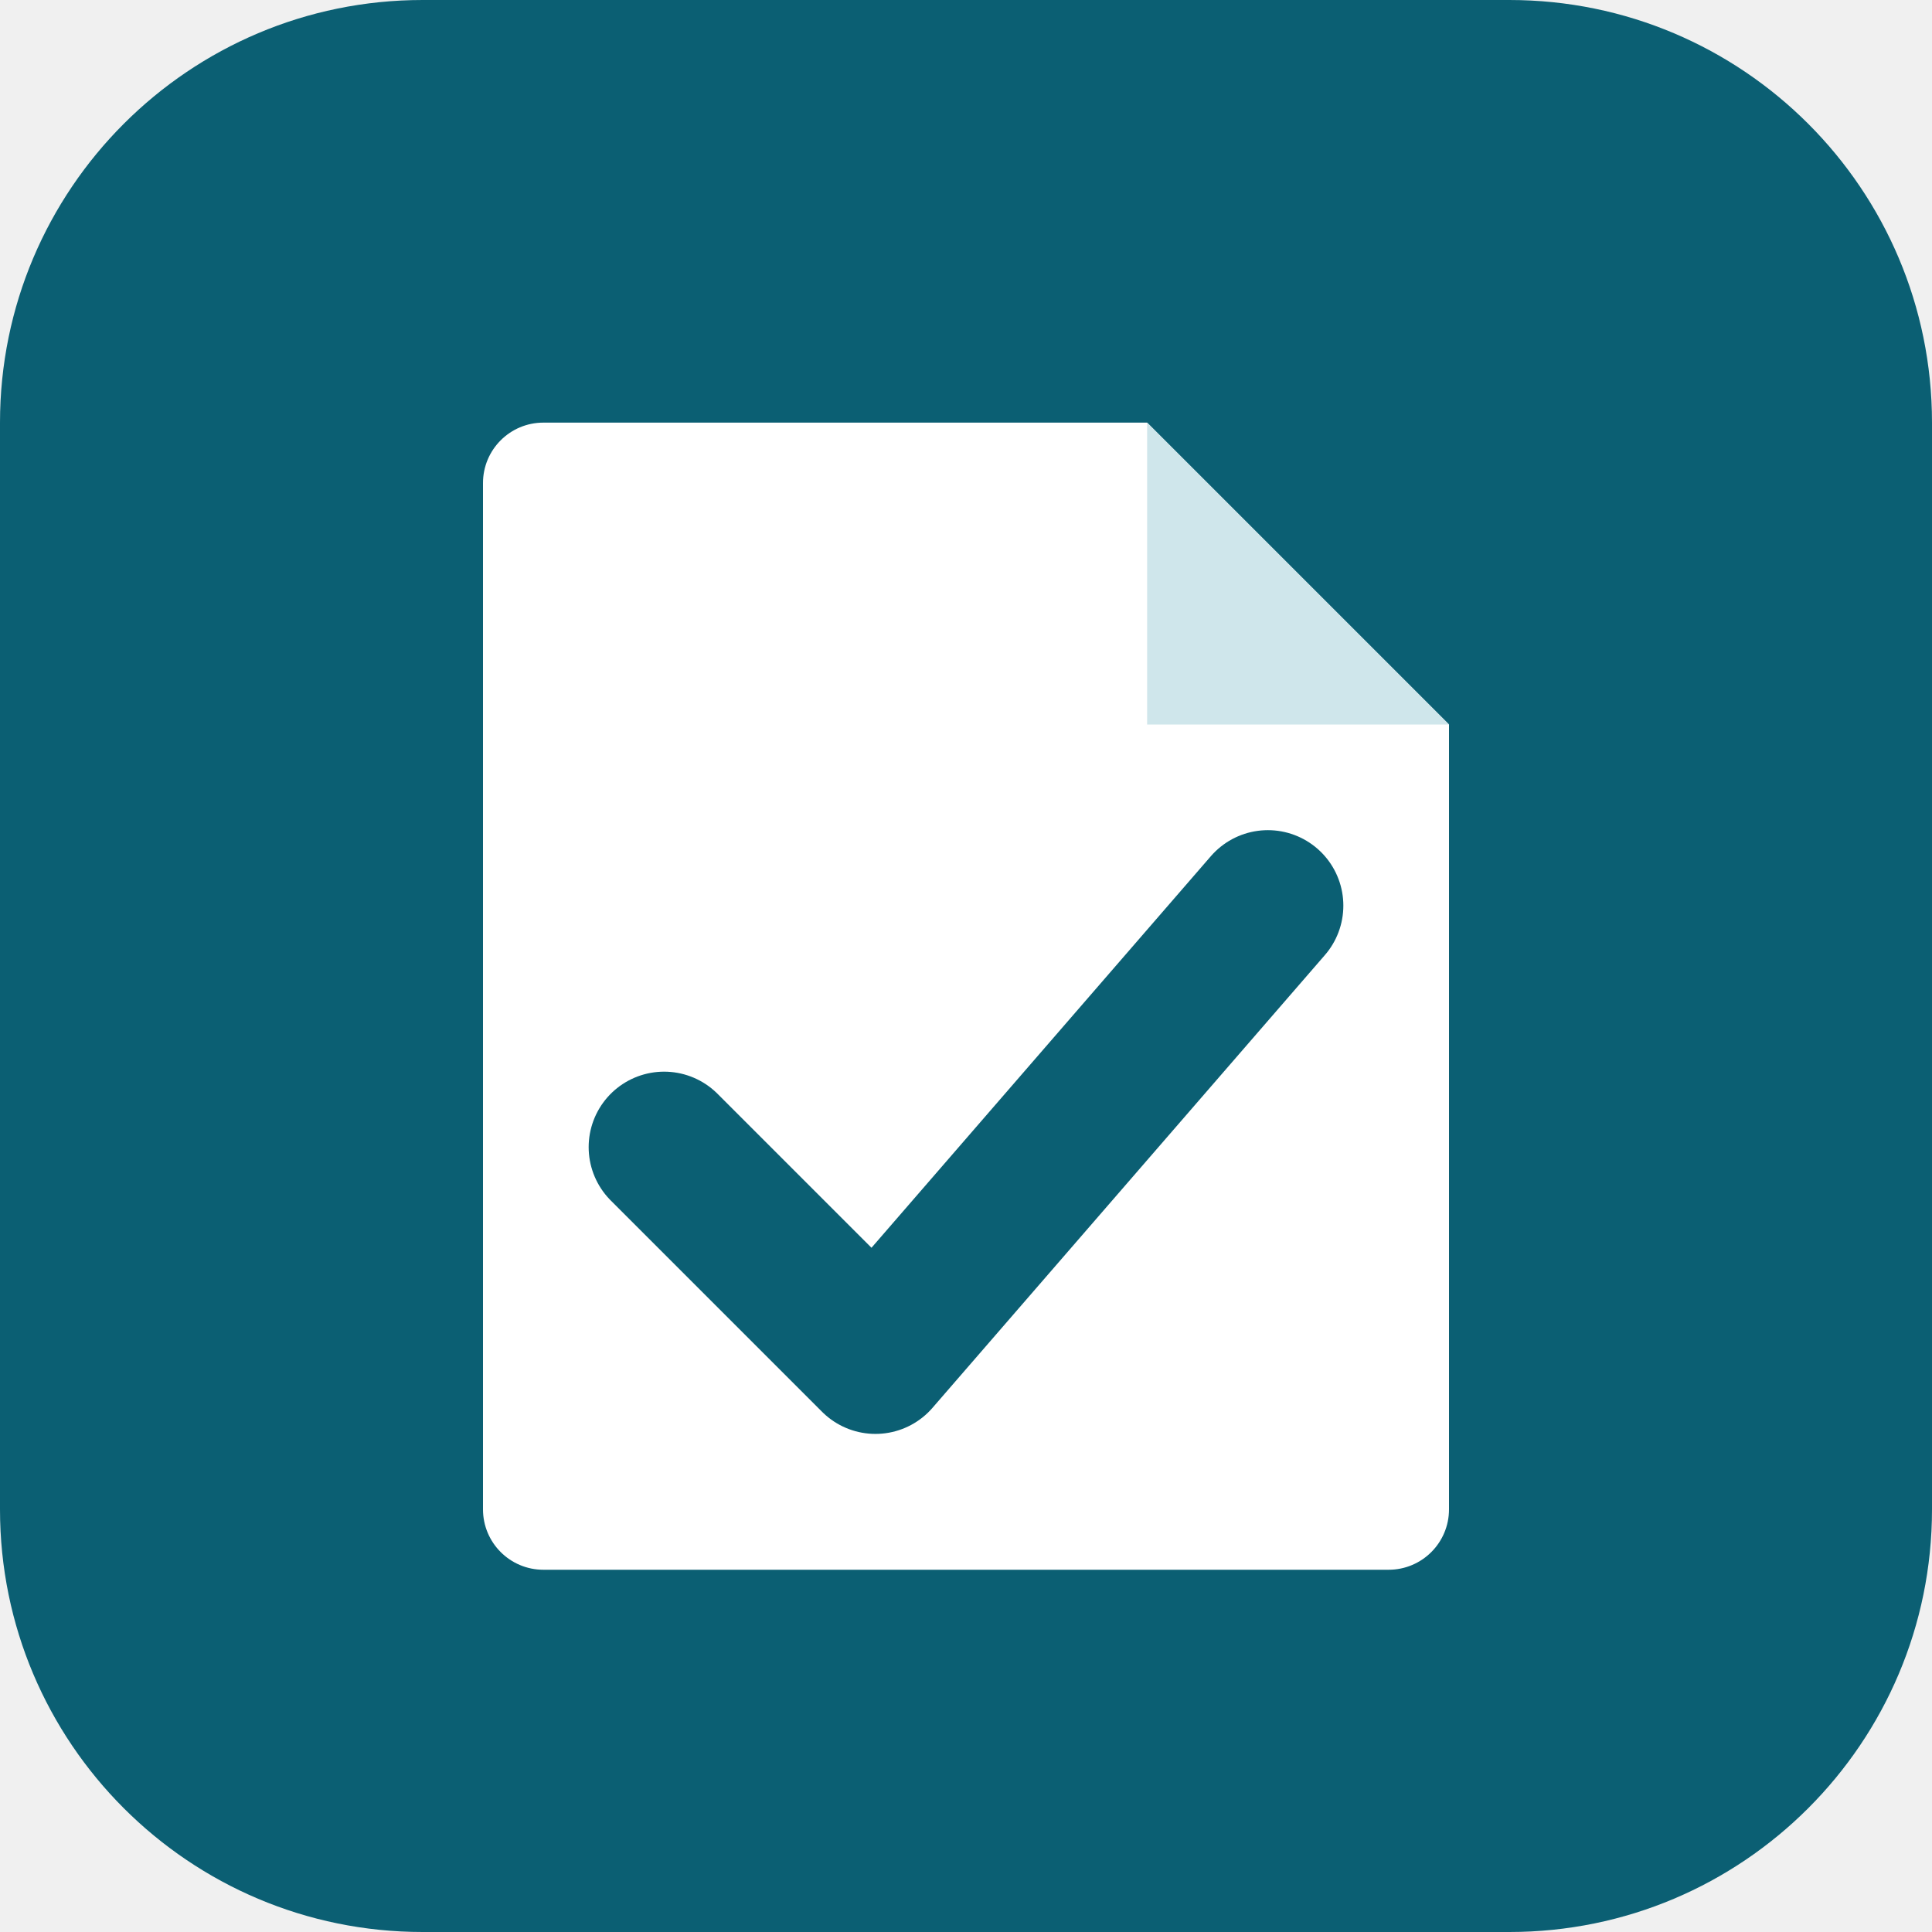
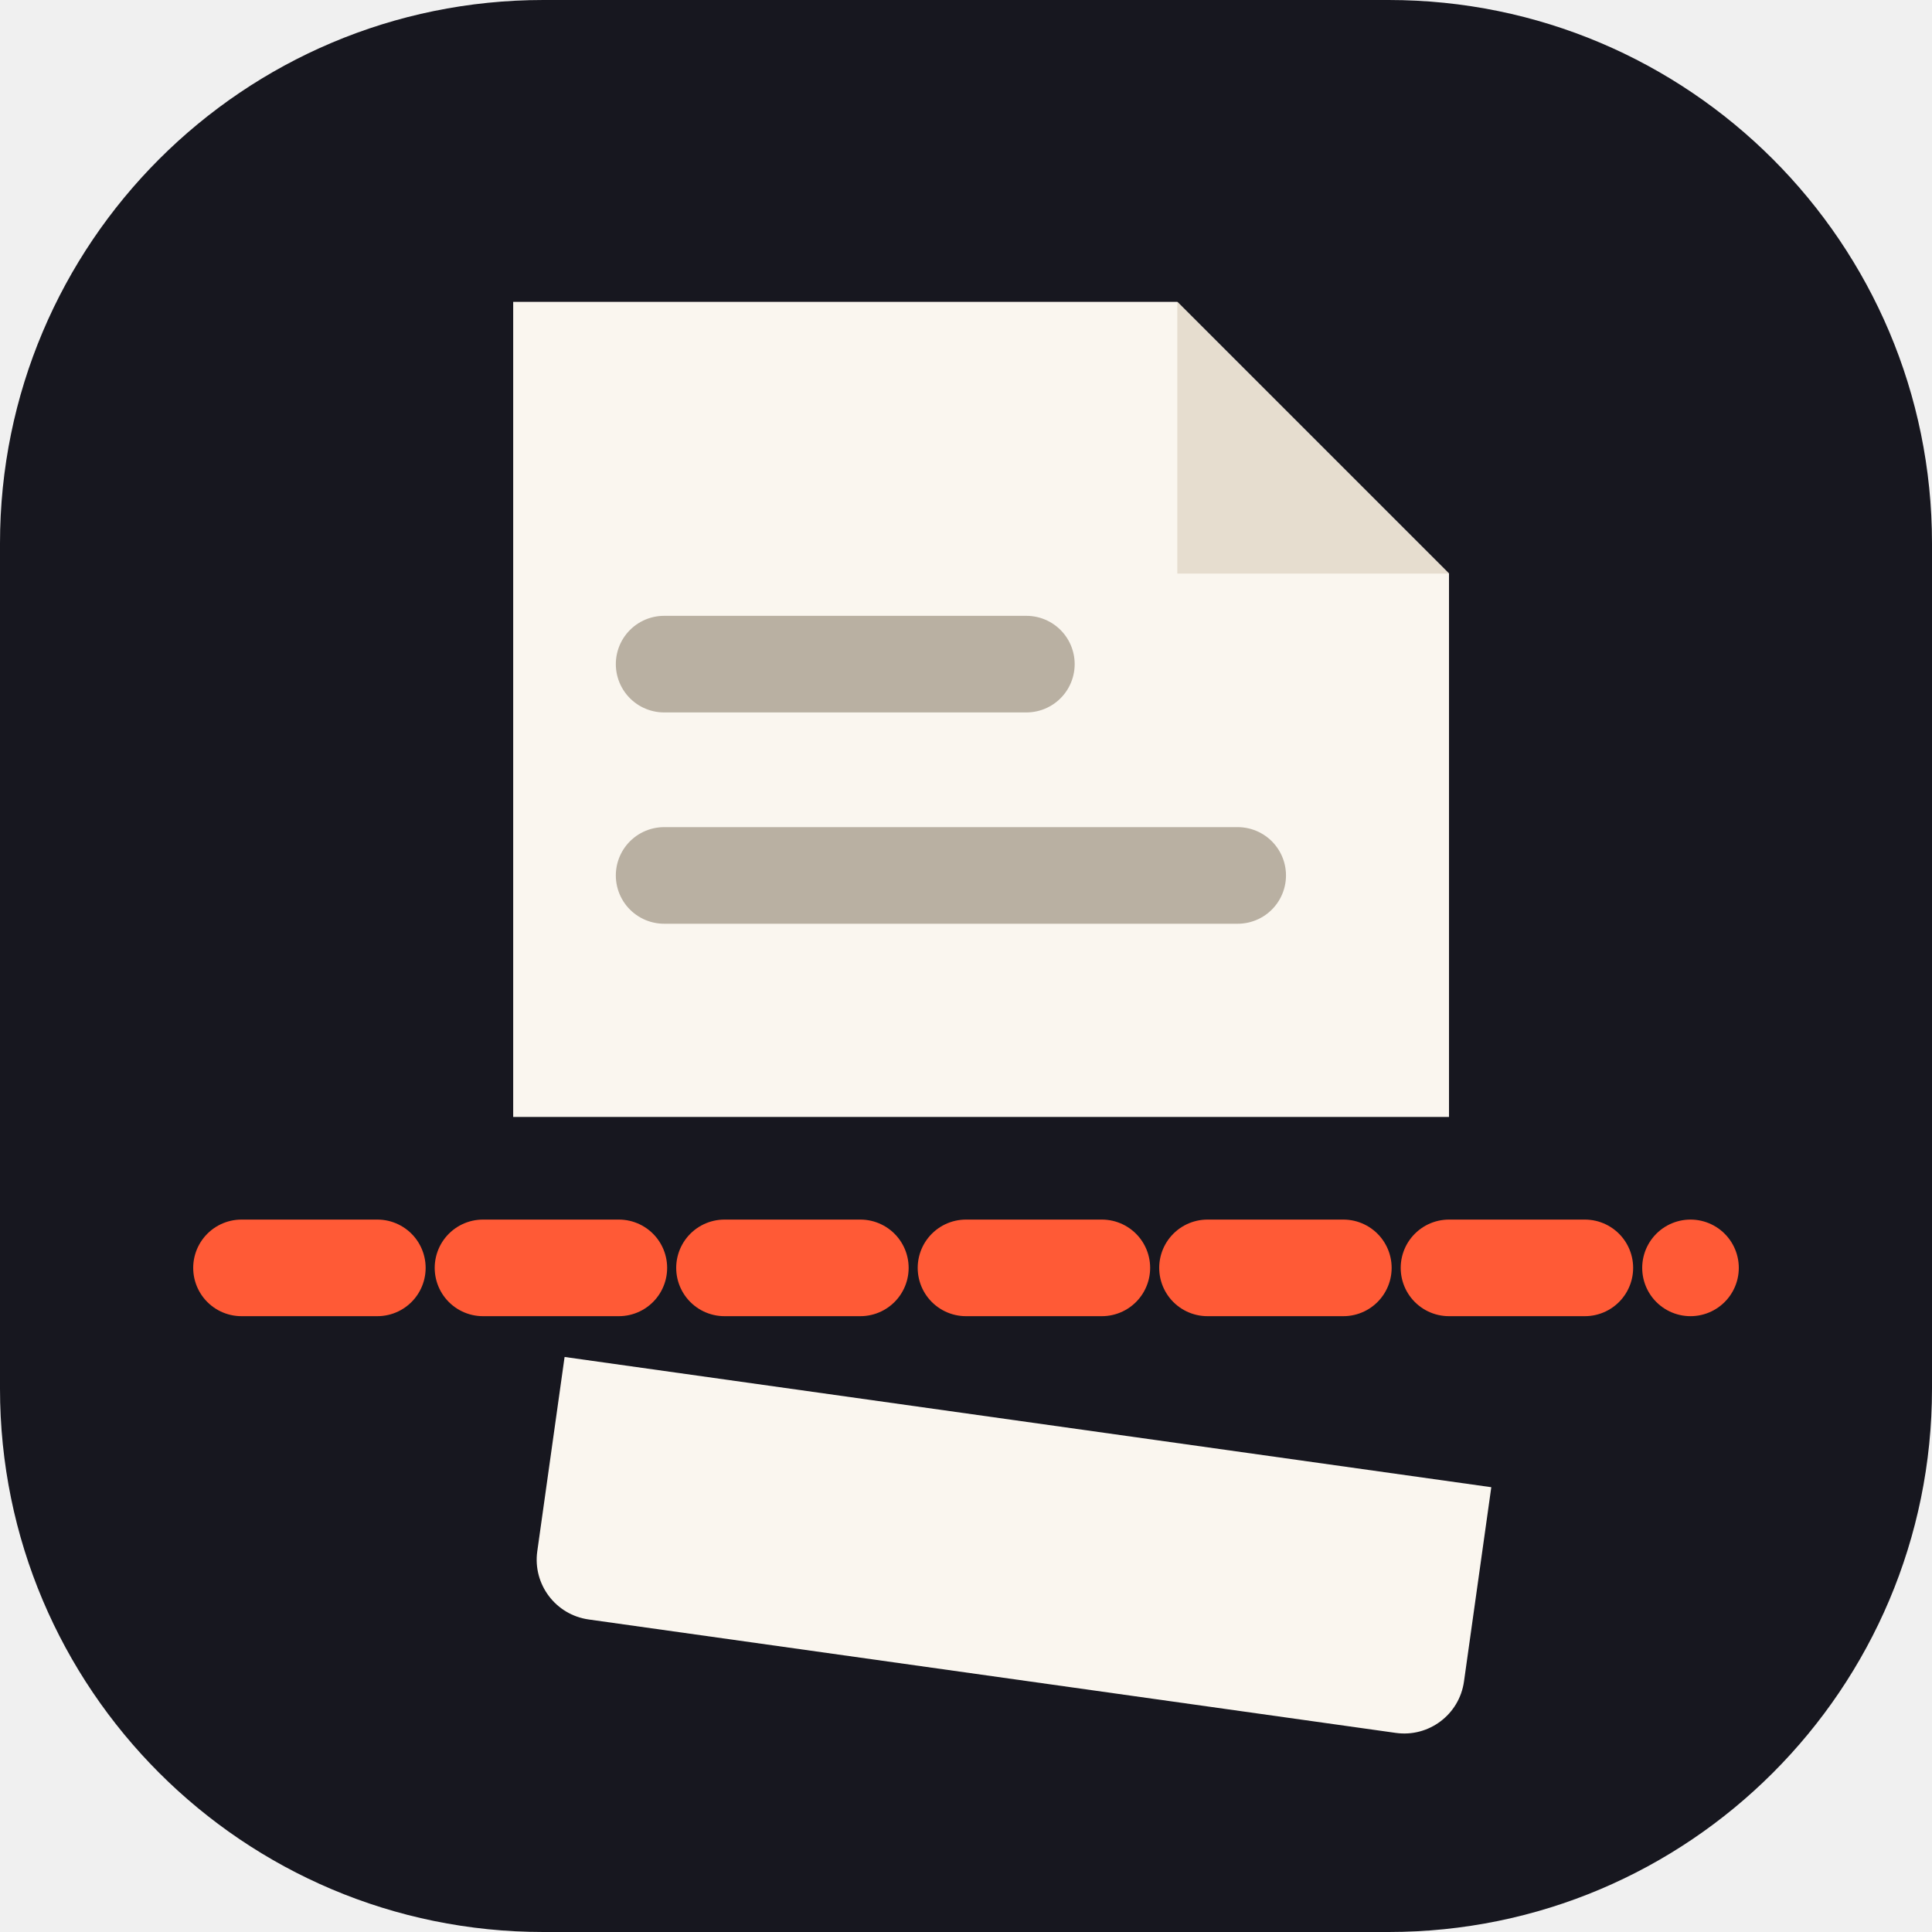
<svg xmlns="http://www.w3.org/2000/svg" viewBox="0 0 64 64">
-   <rect width="64" height="64" rx="14" fill="#0b5f73" />
-   <path d="M18 14h20l10 10v26a2 2 0 0 1-2 2H18a2 2 0 0 1-2-2V16a2 2 0 0 1 2-2z" fill="#fff" />
-   <path d="M38 14v10h10" fill="#cfe6eb" />
-   <path d="M22 38l7 7 13-15" fill="none" stroke="#0b5f73" stroke-width="5" stroke-linecap="round" stroke-linejoin="round" />
+   <rect width="64" height="64" rx="18" fill="#17171f" />
+   <path d="M17 10h22l9 9v18H17z" fill="#faf6ef" />
+   <path d="M39 10v9h9" fill="#e6ddcf" />
+   <path d="M22 22h12M22 29h19" stroke="#b9b0a2" stroke-width="3.2" stroke-linecap="round" />
+   <path d="M8 42h48" stroke="#ff5a36" stroke-width="3.2" stroke-dasharray="4.5 3.5" stroke-linecap="round" />
+   <path d="M18 47h31v6.5a2 2 0 0 1-2 2H20a2 2 0 0 1-2-2z" fill="#faf6ef" transform="rotate(8 33 51)" />
</svg>
